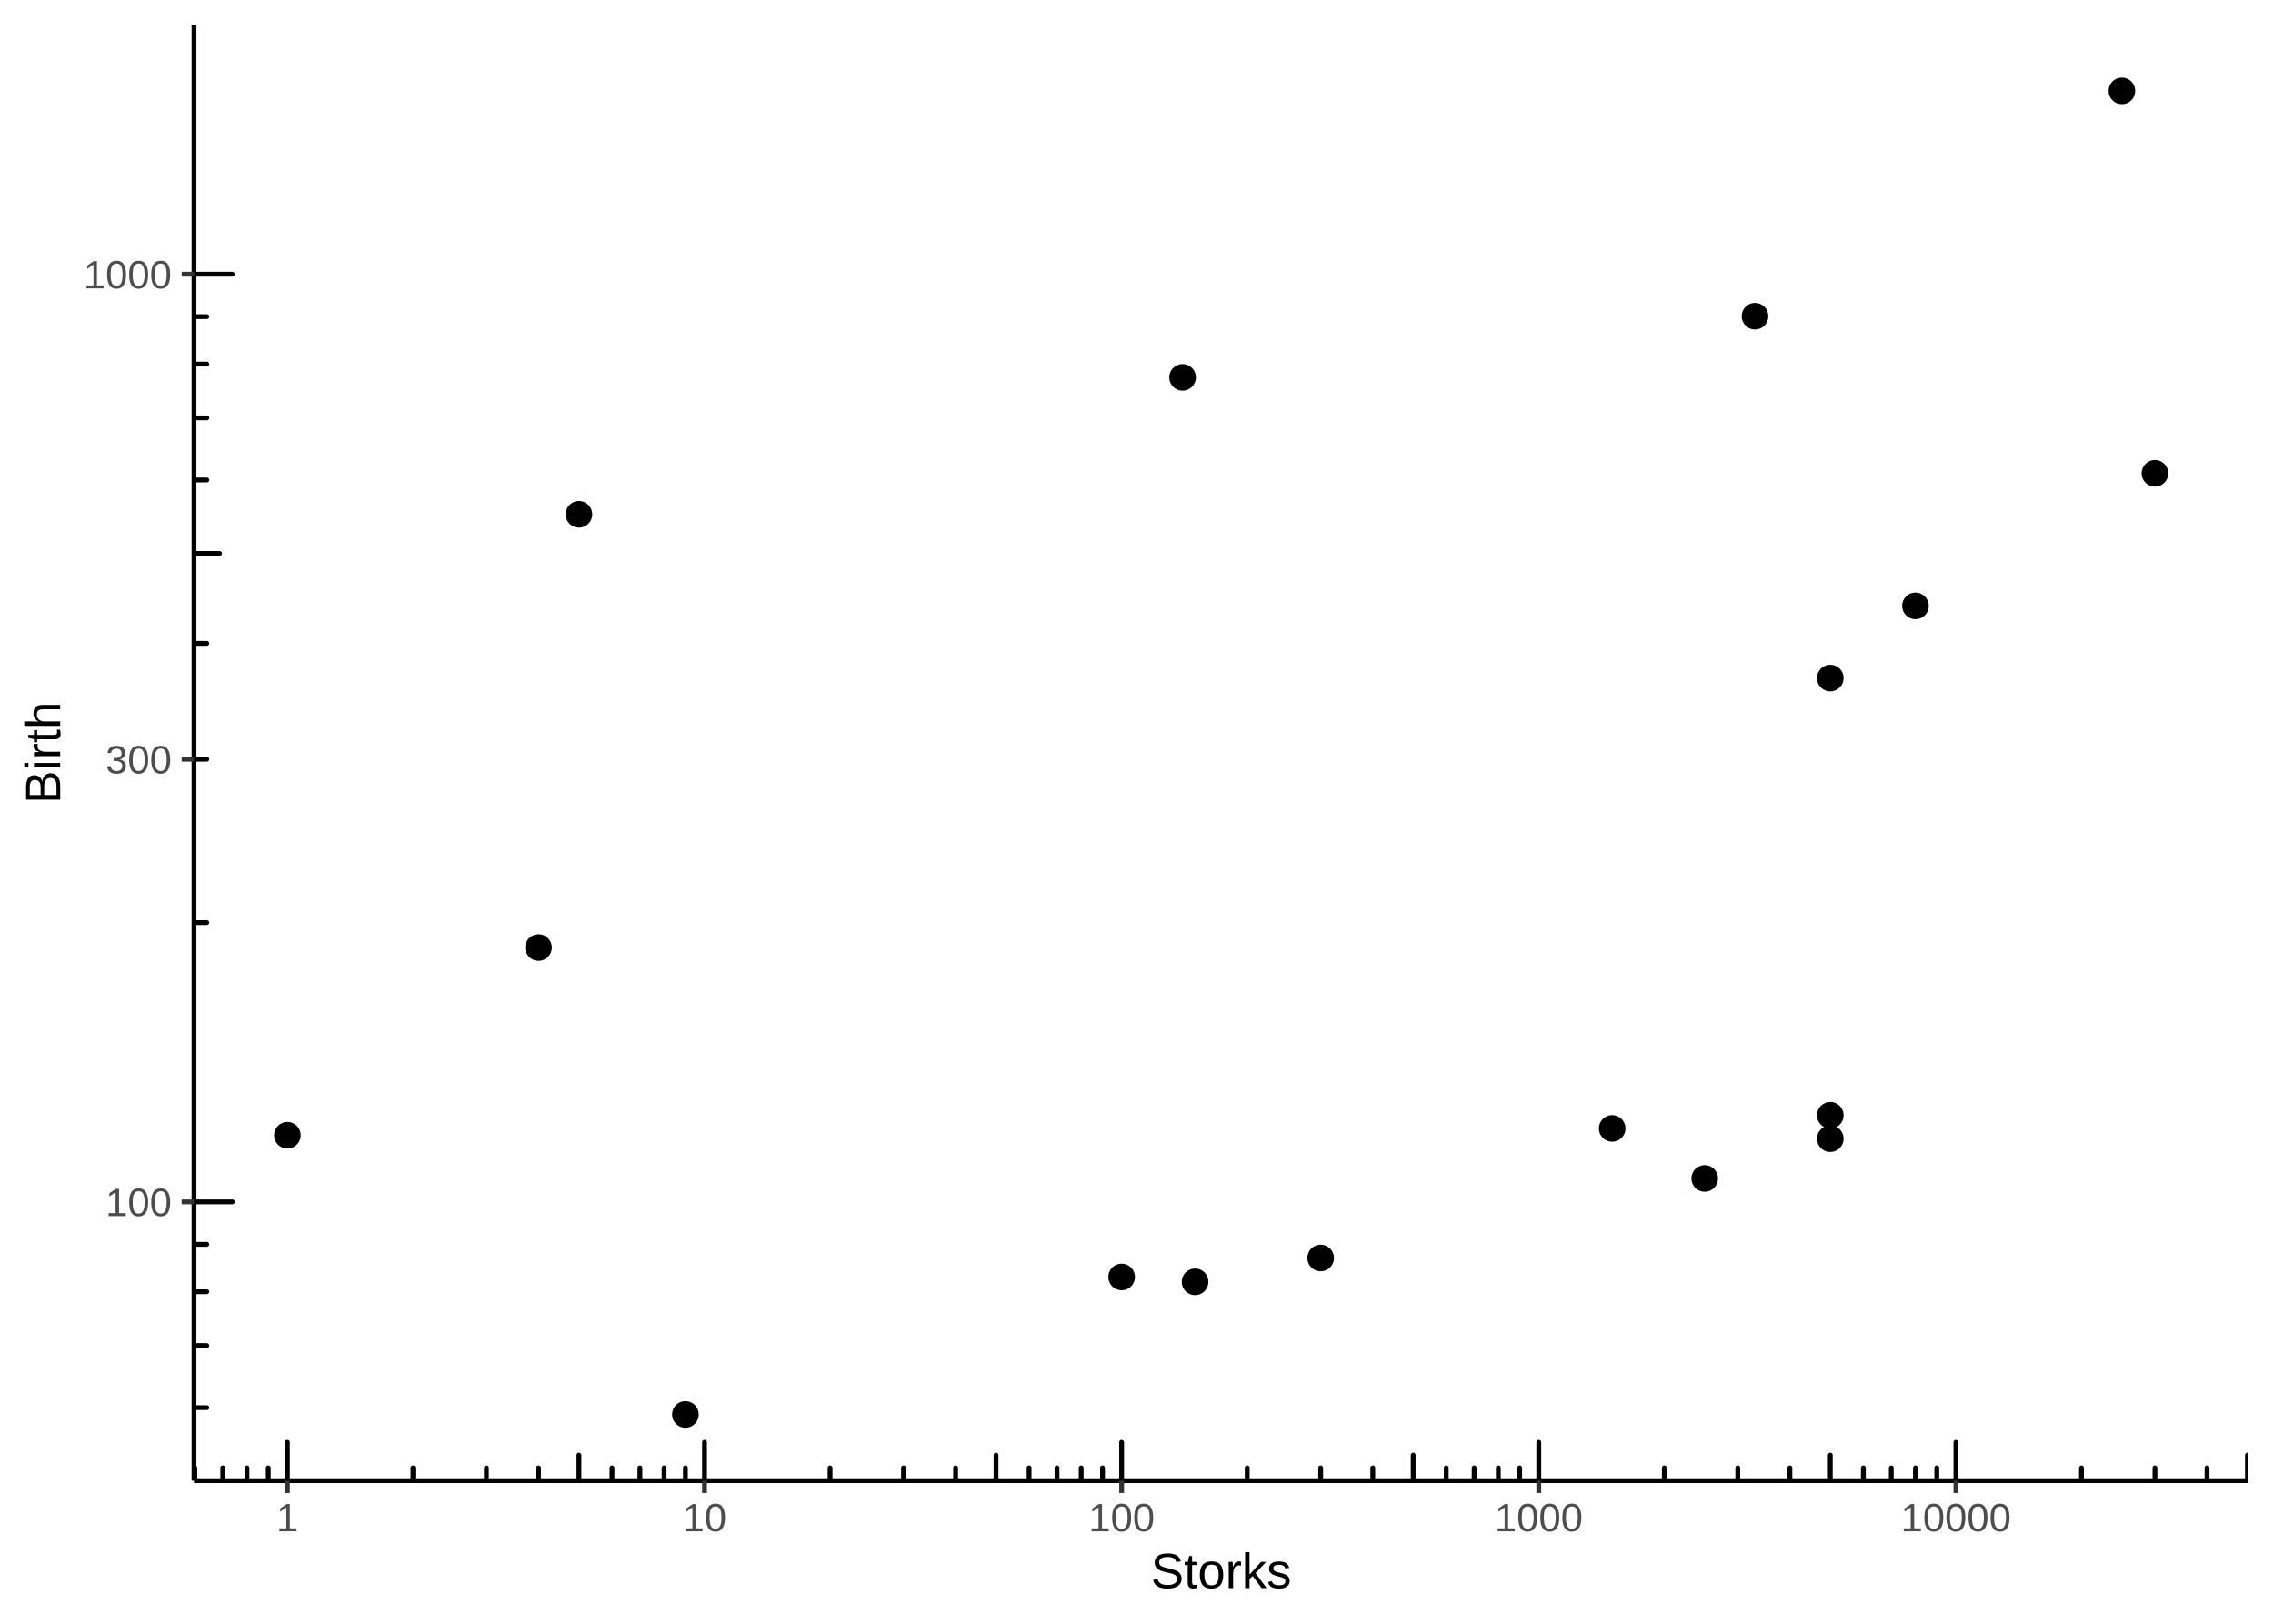
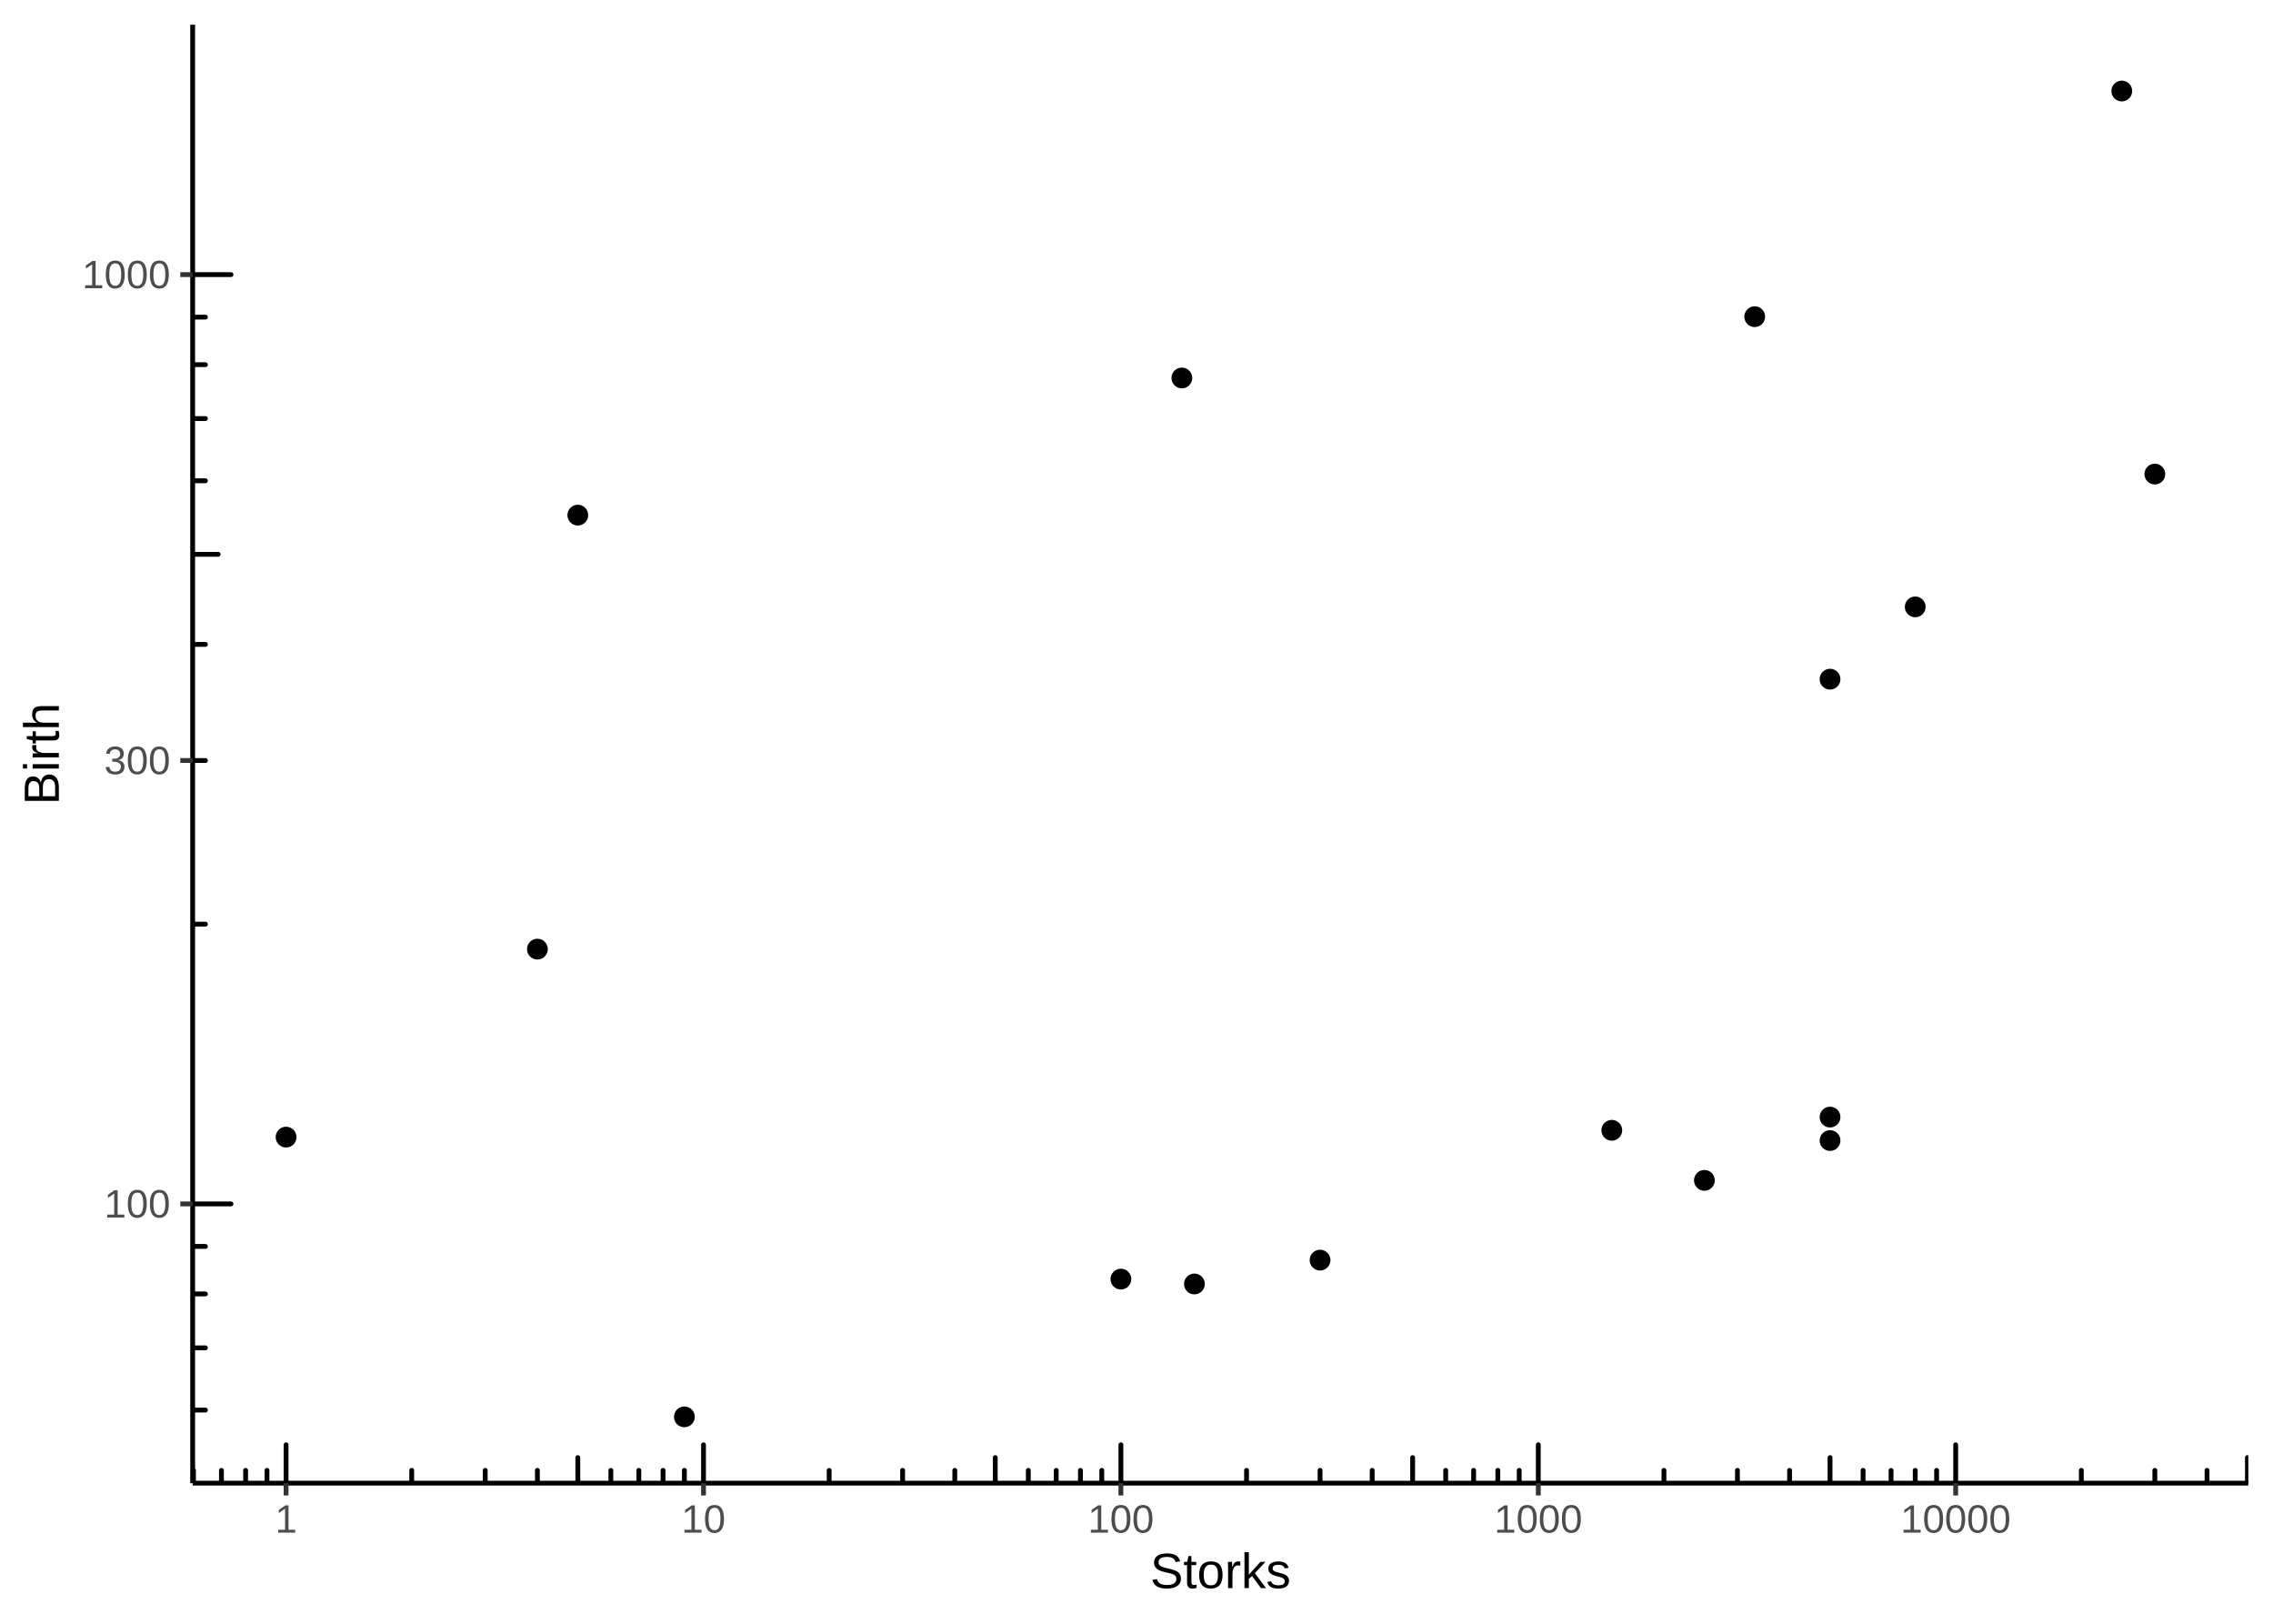
<svg xmlns="http://www.w3.org/2000/svg" viewBox="0 0 504.00 360.00">
  <defs>
    <style type="text/css">
    line, polyline, polygon, path, rect, circle {
      fill: none;
      stroke: #000000;
      stroke-linecap: round;
      stroke-linejoin: round;
      stroke-miterlimit: 10.00;
    }
  </style>
  </defs>
  <rect width="100%" height="100%" style="stroke: none; fill: #FFFFFF;" />
-   <rect x="0.00" y="0.00" width="504.00" height="360.00" style="stroke-width: 1.07; stroke: #FFFFFF; fill: #FFFFFF;" />
+   <rect x="-0" y="0.00" width="504.00" height="360.00" style="stroke-width: 1.07; stroke: #FFFFFF; fill: #FFFFFF;" />
  <defs>
-     <clipPath id="cpNDMuMDJ8NDk4LjUyfDMyOC4yOHw1LjQ4">
-       <rect x="43.02" y="5.48" width="455.50" height="322.80" />
+     <clipPath id="cpNDIuNzJ8NDk4LjUyfDMyOC44M3w1LjQ4">
+       <rect x="42.72" y="5.48" width="455.81" height="323.35" />
    </clipPath>
  </defs>
-   <rect x="43.02" y="5.48" width="455.50" height="322.80" style="stroke-width: 1.07; stroke: none; fill: #FFFFFF;" clip-path="url(#cpNDMuMDJ8NDk4LjUyfDMyOC4yOHw1LjQ4)" />
-   <circle cx="248.71" cy="283.12" r="1.95pt" style="stroke-width: 0.71; fill: #000000;" clip-path="url(#cpNDMuMDJ8NDk4LjUyfDMyOC4yOHw1LjQ4)" />
-   <circle cx="292.84" cy="278.91" r="1.95pt" style="stroke-width: 0.71; fill: #000000;" clip-path="url(#cpNDMuMDJ8NDk4LjUyfDMyOC4yOHw1LjQ4)" />
-   <circle cx="63.73" cy="251.69" r="1.95pt" style="stroke-width: 0.71; fill: #000000;" clip-path="url(#cpNDMuMDJ8NDk4LjUyfDMyOC4yOHw1LjQ4)" />
-   <circle cx="405.84" cy="252.45" r="1.95pt" style="stroke-width: 0.71; fill: #000000;" clip-path="url(#cpNDMuMDJ8NDk4LjUyfDMyOC4yOHw1LjQ4)" />
-   <circle cx="151.98" cy="313.60" r="1.95pt" style="stroke-width: 0.71; fill: #000000;" clip-path="url(#cpNDMuMDJ8NDk4LjUyfDMyOC4yOHw1LjQ4)" />
-   <circle cx="262.22" cy="83.67" r="1.95pt" style="stroke-width: 0.71; fill: #000000;" clip-path="url(#cpNDMuMDJ8NDk4LjUyfDMyOC4yOHw1LjQ4)" />
-   <circle cx="389.15" cy="70.10" r="1.95pt" style="stroke-width: 0.71; fill: #000000;" clip-path="url(#cpNDMuMDJ8NDk4LjUyfDMyOC4yOHw1LjQ4)" />
-   <circle cx="378.00" cy="261.27" r="1.95pt" style="stroke-width: 0.71; fill: #000000;" clip-path="url(#cpNDMuMDJ8NDk4LjUyfDMyOC4yOHw1LjQ4)" />
-   <circle cx="119.41" cy="210.08" r="1.95pt" style="stroke-width: 0.71; fill: #000000;" clip-path="url(#cpNDMuMDJ8NDk4LjUyfDMyOC4yOHw1LjQ4)" />
-   <circle cx="405.84" cy="247.26" r="1.95pt" style="stroke-width: 0.71; fill: #000000;" clip-path="url(#cpNDMuMDJ8NDk4LjUyfDMyOC4yOHw1LjQ4)" />
-   <circle cx="128.37" cy="114.03" r="1.95pt" style="stroke-width: 0.71; fill: #000000;" clip-path="url(#cpNDMuMDJ8NDk4LjUyfDMyOC4yOHw1LjQ4)" />
-   <circle cx="477.82" cy="104.94" r="1.95pt" style="stroke-width: 0.71; fill: #000000;" clip-path="url(#cpNDMuMDJ8NDk4LjUyfDMyOC4yOHw1LjQ4)" />
-   <circle cx="357.48" cy="250.18" r="1.95pt" style="stroke-width: 0.71; fill: #000000;" clip-path="url(#cpNDMuMDJ8NDk4LjUyfDMyOC4yOHw1LjQ4)" />
-   <circle cx="405.84" cy="150.33" r="1.95pt" style="stroke-width: 0.71; fill: #000000;" clip-path="url(#cpNDMuMDJ8NDk4LjUyfDMyOC4yOHw1LjQ4)" />
-   <circle cx="424.72" cy="134.33" r="1.95pt" style="stroke-width: 0.71; fill: #000000;" clip-path="url(#cpNDMuMDJ8NDk4LjUyfDMyOC4yOHw1LjQ4)" />
-   <circle cx="264.99" cy="284.20" r="1.95pt" style="stroke-width: 0.71; fill: #000000;" clip-path="url(#cpNDMuMDJ8NDk4LjUyfDMyOC4yOHw1LjQ4)" />
-   <circle cx="470.49" cy="20.15" r="1.95pt" style="stroke-width: 0.71; fill: #000000;" clip-path="url(#cpNDMuMDJ8NDk4LjUyfDMyOC4yOHw1LjQ4)" />
-   <line x1="15.36" y1="328.28" x2="15.36" y2="325.44" style="stroke-width: 1.07;" clip-path="url(#cpNDMuMDJ8NDk4LjUyfDMyOC4yOHw1LjQ4)" />
-   <line x1="26.92" y1="328.28" x2="26.92" y2="325.44" style="stroke-width: 1.07;" clip-path="url(#cpNDMuMDJ8NDk4LjUyfDMyOC4yOHw1LjQ4)" />
-   <line x1="35.88" y1="328.28" x2="35.88" y2="322.61" style="stroke-width: 1.07;" clip-path="url(#cpNDMuMDJ8NDk4LjUyfDMyOC4yOHw1LjQ4)" />
-   <line x1="43.21" y1="328.28" x2="43.21" y2="325.44" style="stroke-width: 1.07;" clip-path="url(#cpNDMuMDJ8NDk4LjUyfDMyOC4yOHw1LjQ4)" />
-   <line x1="49.40" y1="328.28" x2="49.40" y2="325.44" style="stroke-width: 1.07;" clip-path="url(#cpNDMuMDJ8NDk4LjUyfDMyOC4yOHw1LjQ4)" />
-   <line x1="54.76" y1="328.28" x2="54.76" y2="325.44" style="stroke-width: 1.07;" clip-path="url(#cpNDMuMDJ8NDk4LjUyfDMyOC4yOHw1LjQ4)" />
-   <line x1="59.49" y1="328.28" x2="59.49" y2="325.44" style="stroke-width: 1.07;" clip-path="url(#cpNDMuMDJ8NDk4LjUyfDMyOC4yOHw1LjQ4)" />
-   <line x1="63.73" y1="328.28" x2="63.73" y2="319.77" style="stroke-width: 1.07;" clip-path="url(#cpNDMuMDJ8NDk4LjUyfDMyOC4yOHw1LjQ4)" />
-   <line x1="91.57" y1="328.28" x2="91.57" y2="325.44" style="stroke-width: 1.07;" clip-path="url(#cpNDMuMDJ8NDk4LjUyfDMyOC4yOHw1LjQ4)" />
-   <line x1="107.85" y1="328.28" x2="107.85" y2="325.44" style="stroke-width: 1.07;" clip-path="url(#cpNDMuMDJ8NDk4LjUyfDMyOC4yOHw1LjQ4)" />
-   <line x1="119.41" y1="328.28" x2="119.41" y2="325.44" style="stroke-width: 1.07;" clip-path="url(#cpNDMuMDJ8NDk4LjUyfDMyOC4yOHw1LjQ4)" />
-   <line x1="128.37" y1="328.28" x2="128.37" y2="322.61" style="stroke-width: 1.07;" clip-path="url(#cpNDMuMDJ8NDk4LjUyfDMyOC4yOHw1LjQ4)" />
-   <line x1="135.70" y1="328.28" x2="135.70" y2="325.44" style="stroke-width: 1.07;" clip-path="url(#cpNDMuMDJ8NDk4LjUyfDMyOC4yOHw1LjQ4)" />
-   <line x1="141.89" y1="328.28" x2="141.89" y2="325.44" style="stroke-width: 1.07;" clip-path="url(#cpNDMuMDJ8NDk4LjUyfDMyOC4yOHw1LjQ4)" />
-   <line x1="147.25" y1="328.28" x2="147.25" y2="325.44" style="stroke-width: 1.07;" clip-path="url(#cpNDMuMDJ8NDk4LjUyfDMyOC4yOHw1LjQ4)" />
-   <line x1="151.98" y1="328.28" x2="151.98" y2="325.44" style="stroke-width: 1.07;" clip-path="url(#cpNDMuMDJ8NDk4LjUyfDMyOC4yOHw1LjQ4)" />
-   <line x1="156.22" y1="328.28" x2="156.22" y2="319.77" style="stroke-width: 1.07;" clip-path="url(#cpNDMuMDJ8NDk4LjUyfDMyOC4yOHw1LjQ4)" />
-   <line x1="184.06" y1="328.28" x2="184.06" y2="325.44" style="stroke-width: 1.07;" clip-path="url(#cpNDMuMDJ8NDk4LjUyfDMyOC4yOHw1LjQ4)" />
-   <line x1="200.35" y1="328.28" x2="200.35" y2="325.44" style="stroke-width: 1.07;" clip-path="url(#cpNDMuMDJ8NDk4LjUyfDMyOC4yOHw1LjQ4)" />
-   <line x1="211.90" y1="328.28" x2="211.90" y2="325.44" style="stroke-width: 1.07;" clip-path="url(#cpNDMuMDJ8NDk4LjUyfDMyOC4yOHw1LjQ4)" />
-   <line x1="220.86" y1="328.28" x2="220.86" y2="322.61" style="stroke-width: 1.07;" clip-path="url(#cpNDMuMDJ8NDk4LjUyfDMyOC4yOHw1LjQ4)" />
-   <line x1="228.19" y1="328.28" x2="228.19" y2="325.44" style="stroke-width: 1.07;" clip-path="url(#cpNDMuMDJ8NDk4LjUyfDMyOC4yOHw1LjQ4)" />
-   <line x1="234.38" y1="328.28" x2="234.38" y2="325.44" style="stroke-width: 1.07;" clip-path="url(#cpNDMuMDJ8NDk4LjUyfDMyOC4yOHw1LjQ4)" />
-   <line x1="239.74" y1="328.28" x2="239.74" y2="325.44" style="stroke-width: 1.07;" clip-path="url(#cpNDMuMDJ8NDk4LjUyfDMyOC4yOHw1LjQ4)" />
-   <line x1="244.47" y1="328.28" x2="244.47" y2="325.44" style="stroke-width: 1.07;" clip-path="url(#cpNDMuMDJ8NDk4LjUyfDMyOC4yOHw1LjQ4)" />
-   <line x1="248.71" y1="328.28" x2="248.71" y2="319.77" style="stroke-width: 1.07;" clip-path="url(#cpNDMuMDJ8NDk4LjUyfDMyOC4yOHw1LjQ4)" />
-   <line x1="276.55" y1="328.28" x2="276.55" y2="325.44" style="stroke-width: 1.07;" clip-path="url(#cpNDMuMDJ8NDk4LjUyfDMyOC4yOHw1LjQ4)" />
-   <line x1="292.84" y1="328.28" x2="292.84" y2="325.44" style="stroke-width: 1.07;" clip-path="url(#cpNDMuMDJ8NDk4LjUyfDMyOC4yOHw1LjQ4)" />
-   <line x1="304.39" y1="328.28" x2="304.39" y2="325.44" style="stroke-width: 1.07;" clip-path="url(#cpNDMuMDJ8NDk4LjUyfDMyOC4yOHw1LjQ4)" />
-   <line x1="313.35" y1="328.28" x2="313.35" y2="322.61" style="stroke-width: 1.07;" clip-path="url(#cpNDMuMDJ8NDk4LjUyfDMyOC4yOHw1LjQ4)" />
-   <line x1="320.68" y1="328.28" x2="320.68" y2="325.44" style="stroke-width: 1.07;" clip-path="url(#cpNDMuMDJ8NDk4LjUyfDMyOC4yOHw1LjQ4)" />
-   <line x1="326.87" y1="328.28" x2="326.87" y2="325.44" style="stroke-width: 1.07;" clip-path="url(#cpNDMuMDJ8NDk4LjUyfDMyOC4yOHw1LjQ4)" />
-   <line x1="332.23" y1="328.28" x2="332.23" y2="325.44" style="stroke-width: 1.07;" clip-path="url(#cpNDMuMDJ8NDk4LjUyfDMyOC4yOHw1LjQ4)" />
-   <line x1="336.96" y1="328.28" x2="336.96" y2="325.44" style="stroke-width: 1.07;" clip-path="url(#cpNDMuMDJ8NDk4LjUyfDMyOC4yOHw1LjQ4)" />
-   <line x1="341.20" y1="328.28" x2="341.20" y2="319.77" style="stroke-width: 1.07;" clip-path="url(#cpNDMuMDJ8NDk4LjUyfDMyOC4yOHw1LjQ4)" />
-   <line x1="369.04" y1="328.28" x2="369.04" y2="325.44" style="stroke-width: 1.07;" clip-path="url(#cpNDMuMDJ8NDk4LjUyfDMyOC4yOHw1LjQ4)" />
-   <line x1="385.33" y1="328.28" x2="385.33" y2="325.44" style="stroke-width: 1.07;" clip-path="url(#cpNDMuMDJ8NDk4LjUyfDMyOC4yOHw1LjQ4)" />
-   <line x1="396.88" y1="328.28" x2="396.88" y2="325.44" style="stroke-width: 1.07;" clip-path="url(#cpNDMuMDJ8NDk4LjUyfDMyOC4yOHw1LjQ4)" />
-   <line x1="405.84" y1="328.28" x2="405.84" y2="322.61" style="stroke-width: 1.07;" clip-path="url(#cpNDMuMDJ8NDk4LjUyfDMyOC4yOHw1LjQ4)" />
-   <line x1="413.17" y1="328.28" x2="413.17" y2="325.44" style="stroke-width: 1.07;" clip-path="url(#cpNDMuMDJ8NDk4LjUyfDMyOC4yOHw1LjQ4)" />
-   <line x1="419.36" y1="328.28" x2="419.36" y2="325.44" style="stroke-width: 1.07;" clip-path="url(#cpNDMuMDJ8NDk4LjUyfDMyOC4yOHw1LjQ4)" />
-   <line x1="424.72" y1="328.28" x2="424.72" y2="325.44" style="stroke-width: 1.07;" clip-path="url(#cpNDMuMDJ8NDk4LjUyfDMyOC4yOHw1LjQ4)" />
-   <line x1="429.45" y1="328.28" x2="429.45" y2="325.44" style="stroke-width: 1.07;" clip-path="url(#cpNDMuMDJ8NDk4LjUyfDMyOC4yOHw1LjQ4)" />
-   <line x1="433.69" y1="328.28" x2="433.69" y2="319.77" style="stroke-width: 1.07;" clip-path="url(#cpNDMuMDJ8NDk4LjUyfDMyOC4yOHw1LjQ4)" />
-   <line x1="461.53" y1="328.28" x2="461.53" y2="325.44" style="stroke-width: 1.07;" clip-path="url(#cpNDMuMDJ8NDk4LjUyfDMyOC4yOHw1LjQ4)" />
-   <line x1="477.82" y1="328.28" x2="477.82" y2="325.44" style="stroke-width: 1.07;" clip-path="url(#cpNDMuMDJ8NDk4LjUyfDMyOC4yOHw1LjQ4)" />
-   <line x1="489.37" y1="328.28" x2="489.37" y2="325.44" style="stroke-width: 1.07;" clip-path="url(#cpNDMuMDJ8NDk4LjUyfDMyOC4yOHw1LjQ4)" />
-   <line x1="498.33" y1="328.28" x2="498.33" y2="322.61" style="stroke-width: 1.07;" clip-path="url(#cpNDMuMDJ8NDk4LjUyfDMyOC4yOHw1LjQ4)" />
-   <line x1="43.02" y1="348.32" x2="45.86" y2="348.32" style="stroke-width: 1.07;" clip-path="url(#cpNDMuMDJ8NDk4LjUyfDMyOC4yOHw1LjQ4)" />
-   <line x1="43.02" y1="328.39" x2="48.69" y2="328.39" style="stroke-width: 1.07;" clip-path="url(#cpNDMuMDJ8NDk4LjUyfDMyOC4yOHw1LjQ4)" />
-   <line x1="43.02" y1="312.10" x2="45.86" y2="312.10" style="stroke-width: 1.07;" clip-path="url(#cpNDMuMDJ8NDk4LjUyfDMyOC4yOHw1LjQ4)" />
-   <line x1="43.02" y1="298.33" x2="45.86" y2="298.33" style="stroke-width: 1.07;" clip-path="url(#cpNDMuMDJ8NDk4LjUyfDMyOC4yOHw1LjQ4)" />
-   <line x1="43.02" y1="286.40" x2="45.86" y2="286.40" style="stroke-width: 1.07;" clip-path="url(#cpNDMuMDJ8NDk4LjUyfDMyOC4yOHw1LjQ4)" />
-   <line x1="43.02" y1="275.88" x2="45.86" y2="275.88" style="stroke-width: 1.07;" clip-path="url(#cpNDMuMDJ8NDk4LjUyfDMyOC4yOHw1LjQ4)" />
-   <line x1="43.02" y1="266.47" x2="51.53" y2="266.47" style="stroke-width: 1.07;" clip-path="url(#cpNDMuMDJ8NDk4LjUyfDMyOC4yOHw1LjQ4)" />
-   <line x1="43.02" y1="204.55" x2="45.86" y2="204.55" style="stroke-width: 1.07;" clip-path="url(#cpNDMuMDJ8NDk4LjUyfDMyOC4yOHw1LjQ4)" />
-   <line x1="43.02" y1="168.33" x2="45.86" y2="168.33" style="stroke-width: 1.07;" clip-path="url(#cpNDMuMDJ8NDk4LjUyfDMyOC4yOHw1LjQ4)" />
-   <line x1="43.02" y1="142.64" x2="45.86" y2="142.64" style="stroke-width: 1.07;" clip-path="url(#cpNDMuMDJ8NDk4LjUyfDMyOC4yOHw1LjQ4)" />
-   <line x1="43.02" y1="122.70" x2="48.69" y2="122.70" style="stroke-width: 1.07;" clip-path="url(#cpNDMuMDJ8NDk4LjUyfDMyOC4yOHw1LjQ4)" />
-   <line x1="43.02" y1="106.42" x2="45.86" y2="106.42" style="stroke-width: 1.07;" clip-path="url(#cpNDMuMDJ8NDk4LjUyfDMyOC4yOHw1LjQ4)" />
-   <line x1="43.02" y1="92.65" x2="45.86" y2="92.65" style="stroke-width: 1.07;" clip-path="url(#cpNDMuMDJ8NDk4LjUyfDMyOC4yOHw1LjQ4)" />
-   <line x1="43.02" y1="80.72" x2="45.86" y2="80.72" style="stroke-width: 1.07;" clip-path="url(#cpNDMuMDJ8NDk4LjUyfDMyOC4yOHw1LjQ4)" />
-   <line x1="43.02" y1="70.20" x2="45.86" y2="70.20" style="stroke-width: 1.07;" clip-path="url(#cpNDMuMDJ8NDk4LjUyfDMyOC4yOHw1LjQ4)" />
-   <line x1="43.02" y1="60.79" x2="51.53" y2="60.79" style="stroke-width: 1.07;" clip-path="url(#cpNDMuMDJ8NDk4LjUyfDMyOC4yOHw1LjQ4)" />
+   <rect x="42.72" y="5.48" width="455.81" height="323.35" style="stroke-width: 1.07; stroke: none; fill: #FFFFFF;" clip-path="url(#cpNDIuNzJ8NDk4LjUyfDMyOC44M3w1LjQ4)" />
+   <circle cx="248.54" cy="283.59" r="1.95" style="stroke-width: 0.71; fill: #000000;" clip-path="url(#cpNDIuNzJ8NDk4LjUyfDMyOC44M3w1LjQ4)" />
+   <circle cx="292.70" cy="279.38" r="1.95" style="stroke-width: 0.71; fill: #000000;" clip-path="url(#cpNDIuNzJ8NDk4LjUyfDMyOC44M3w1LjQ4)" />
+   <circle cx="63.43" cy="252.11" r="1.95" style="stroke-width: 0.71; fill: #000000;" clip-path="url(#cpNDIuNzJ8NDk4LjUyfDMyOC44M3w1LjQ4)" />
+   <circle cx="405.78" cy="252.87" r="1.95" style="stroke-width: 0.71; fill: #000000;" clip-path="url(#cpNDIuNzJ8NDk4LjUyfDMyOC44M3w1LjQ4)" />
+   <circle cx="151.75" cy="314.13" r="1.95" style="stroke-width: 0.71; fill: #000000;" clip-path="url(#cpNDIuNzJ8NDk4LjUyfDMyOC44M3w1LjQ4)" />
+   <circle cx="262.06" cy="83.80" r="1.95" style="stroke-width: 0.71; fill: #000000;" clip-path="url(#cpNDIuNzJ8NDk4LjUyfDMyOC44M3w1LjQ4)" />
+   <circle cx="389.08" cy="70.21" r="1.95" style="stroke-width: 0.71; fill: #000000;" clip-path="url(#cpNDIuNzJ8NDk4LjUyfDMyOC44M3w1LjQ4)" />
+   <circle cx="377.92" cy="261.70" r="1.95" style="stroke-width: 0.71; fill: #000000;" clip-path="url(#cpNDIuNzJ8NDk4LjUyfDMyOC44M3w1LjQ4)" />
+   <circle cx="119.16" cy="210.43" r="1.95" style="stroke-width: 0.71; fill: #000000;" clip-path="url(#cpNDIuNzJ8NDk4LjUyfDMyOC44M3w1LjQ4)" />
+   <circle cx="405.78" cy="247.67" r="1.95" style="stroke-width: 0.71; fill: #000000;" clip-path="url(#cpNDIuNzJ8NDk4LjUyfDMyOC44M3w1LjQ4)" />
+   <circle cx="128.12" cy="114.21" r="1.95" style="stroke-width: 0.71; fill: #000000;" clip-path="url(#cpNDIuNzJ8NDk4LjUyfDMyOC44M3w1LjQ4)" />
+   <circle cx="477.80" cy="105.11" r="1.95" style="stroke-width: 0.71; fill: #000000;" clip-path="url(#cpNDIuNzJ8NDk4LjUyfDMyOC44M3w1LjQ4)" />
+   <circle cx="357.39" cy="250.60" r="1.95" style="stroke-width: 0.71; fill: #000000;" clip-path="url(#cpNDIuNzJ8NDk4LjUyfDMyOC44M3w1LjQ4)" />
+   <circle cx="405.78" cy="150.58" r="1.95" style="stroke-width: 0.71; fill: #000000;" clip-path="url(#cpNDIuNzJ8NDk4LjUyfDMyOC44M3w1LjQ4)" />
+   <circle cx="424.67" cy="134.55" r="1.95" style="stroke-width: 0.71; fill: #000000;" clip-path="url(#cpNDIuNzJ8NDk4LjUyfDMyOC44M3w1LjQ4)" />
+   <circle cx="264.84" cy="284.67" r="1.95" style="stroke-width: 0.71; fill: #000000;" clip-path="url(#cpNDIuNzJ8NDk4LjUyfDMyOC44M3w1LjQ4)" />
+   <circle cx="470.47" cy="20.18" r="1.95" style="stroke-width: 0.71; fill: #000000;" clip-path="url(#cpNDIuNzJ8NDk4LjUyfDMyOC44M3w1LjQ4)" />
+   <line x1="15.04" y1="328.83" x2="15.04" y2="325.99" style="stroke-width: 1.07;" clip-path="url(#cpNDIuNzJ8NDk4LjUyfDMyOC44M3w1LjQ4)" />
+   <line x1="26.60" y1="328.83" x2="26.60" y2="325.99" style="stroke-width: 1.07;" clip-path="url(#cpNDIuNzJ8NDk4LjUyfDMyOC44M3w1LjQ4)" />
+   <line x1="35.57" y1="328.83" x2="35.57" y2="323.16" style="stroke-width: 1.07;" clip-path="url(#cpNDIuNzJ8NDk4LjUyfDMyOC44M3w1LjQ4)" />
+   <line x1="42.90" y1="328.83" x2="42.90" y2="325.99" style="stroke-width: 1.07;" clip-path="url(#cpNDIuNzJ8NDk4LjUyfDMyOC44M3w1LjQ4)" />
+   <line x1="49.10" y1="328.83" x2="49.10" y2="325.99" style="stroke-width: 1.07;" clip-path="url(#cpNDIuNzJ8NDk4LjUyfDMyOC44M3w1LjQ4)" />
+   <line x1="54.46" y1="328.83" x2="54.46" y2="325.99" style="stroke-width: 1.07;" clip-path="url(#cpNDIuNzJ8NDk4LjUyfDMyOC44M3w1LjQ4)" />
+   <line x1="59.20" y1="328.83" x2="59.20" y2="325.99" style="stroke-width: 1.07;" clip-path="url(#cpNDIuNzJ8NDk4LjUyfDMyOC44M3w1LjQ4)" />
+   <line x1="63.43" y1="328.83" x2="63.43" y2="320.32" style="stroke-width: 1.07;" clip-path="url(#cpNDIuNzJ8NDk4LjUyfDMyOC44M3w1LjQ4)" />
+   <line x1="91.29" y1="328.83" x2="91.29" y2="325.99" style="stroke-width: 1.07;" clip-path="url(#cpNDIuNzJ8NDk4LjUyfDMyOC44M3w1LjQ4)" />
+   <line x1="107.59" y1="328.83" x2="107.59" y2="325.99" style="stroke-width: 1.07;" clip-path="url(#cpNDIuNzJ8NDk4LjUyfDMyOC44M3w1LjQ4)" />
+   <line x1="119.16" y1="328.83" x2="119.16" y2="325.99" style="stroke-width: 1.07;" clip-path="url(#cpNDIuNzJ8NDk4LjUyfDMyOC44M3w1LjQ4)" />
+   <line x1="128.12" y1="328.83" x2="128.12" y2="323.16" style="stroke-width: 1.07;" clip-path="url(#cpNDIuNzJ8NDk4LjUyfDMyOC44M3w1LjQ4)" />
+   <line x1="135.45" y1="328.83" x2="135.45" y2="325.99" style="stroke-width: 1.07;" clip-path="url(#cpNDIuNzJ8NDk4LjUyfDMyOC44M3w1LjQ4)" />
+   <line x1="141.65" y1="328.83" x2="141.65" y2="325.99" style="stroke-width: 1.07;" clip-path="url(#cpNDIuNzJ8NDk4LjUyfDMyOC44M3w1LjQ4)" />
+   <line x1="147.02" y1="328.83" x2="147.02" y2="325.99" style="stroke-width: 1.07;" clip-path="url(#cpNDIuNzJ8NDk4LjUyfDMyOC44M3w1LjQ4)" />
+   <line x1="151.75" y1="328.83" x2="151.75" y2="325.99" style="stroke-width: 1.07;" clip-path="url(#cpNDIuNzJ8NDk4LjUyfDMyOC44M3w1LjQ4)" />
+   <line x1="155.99" y1="328.83" x2="155.99" y2="320.32" style="stroke-width: 1.07;" clip-path="url(#cpNDIuNzJ8NDk4LjUyfDMyOC44M3w1LjQ4)" />
+   <line x1="183.85" y1="328.83" x2="183.85" y2="325.99" style="stroke-width: 1.07;" clip-path="url(#cpNDIuNzJ8NDk4LjUyfDMyOC44M3w1LjQ4)" />
+   <line x1="200.14" y1="328.83" x2="200.14" y2="325.99" style="stroke-width: 1.07;" clip-path="url(#cpNDIuNzJ8NDk4LjUyfDMyOC44M3w1LjQ4)" />
+   <line x1="211.71" y1="328.83" x2="211.71" y2="325.99" style="stroke-width: 1.07;" clip-path="url(#cpNDIuNzJ8NDk4LjUyfDMyOC44M3w1LjQ4)" />
+   <line x1="220.68" y1="328.83" x2="220.68" y2="323.16" style="stroke-width: 1.07;" clip-path="url(#cpNDIuNzJ8NDk4LjUyfDMyOC44M3w1LjQ4)" />
+   <line x1="228.01" y1="328.83" x2="228.01" y2="325.99" style="stroke-width: 1.07;" clip-path="url(#cpNDIuNzJ8NDk4LjUyfDMyOC44M3w1LjQ4)" />
+   <line x1="234.20" y1="328.83" x2="234.20" y2="325.99" style="stroke-width: 1.07;" clip-path="url(#cpNDIuNzJ8NDk4LjUyfDMyOC44M3w1LjQ4)" />
+   <line x1="239.57" y1="328.83" x2="239.57" y2="325.99" style="stroke-width: 1.07;" clip-path="url(#cpNDIuNzJ8NDk4LjUyfDMyOC44M3w1LjQ4)" />
+   <line x1="244.30" y1="328.83" x2="244.30" y2="325.99" style="stroke-width: 1.07;" clip-path="url(#cpNDIuNzJ8NDk4LjUyfDMyOC44M3w1LjQ4)" />
+   <line x1="248.54" y1="328.83" x2="248.54" y2="320.32" style="stroke-width: 1.07;" clip-path="url(#cpNDIuNzJ8NDk4LjUyfDMyOC44M3w1LjQ4)" />
+   <line x1="276.40" y1="328.83" x2="276.40" y2="325.99" style="stroke-width: 1.07;" clip-path="url(#cpNDIuNzJ8NDk4LjUyfDMyOC44M3w1LjQ4)" />
+   <line x1="292.70" y1="328.83" x2="292.70" y2="325.99" style="stroke-width: 1.07;" clip-path="url(#cpNDIuNzJ8NDk4LjUyfDMyOC44M3w1LjQ4)" />
+   <line x1="304.26" y1="328.83" x2="304.26" y2="325.99" style="stroke-width: 1.07;" clip-path="url(#cpNDIuNzJ8NDk4LjUyfDMyOC44M3w1LjQ4)" />
+   <line x1="313.23" y1="328.83" x2="313.23" y2="323.16" style="stroke-width: 1.07;" clip-path="url(#cpNDIuNzJ8NDk4LjUyfDMyOC44M3w1LjQ4)" />
+   <line x1="320.56" y1="328.83" x2="320.56" y2="325.99" style="stroke-width: 1.07;" clip-path="url(#cpNDIuNzJ8NDk4LjUyfDMyOC44M3w1LjQ4)" />
+   <line x1="326.75" y1="328.83" x2="326.75" y2="325.99" style="stroke-width: 1.07;" clip-path="url(#cpNDIuNzJ8NDk4LjUyfDMyOC44M3w1LjQ4)" />
+   <line x1="332.12" y1="328.83" x2="332.12" y2="325.99" style="stroke-width: 1.07;" clip-path="url(#cpNDIuNzJ8NDk4LjUyfDMyOC44M3w1LjQ4)" />
+   <line x1="336.86" y1="328.83" x2="336.86" y2="325.99" style="stroke-width: 1.07;" clip-path="url(#cpNDIuNzJ8NDk4LjUyfDMyOC44M3w1LjQ4)" />
+   <line x1="341.09" y1="328.83" x2="341.09" y2="320.32" style="stroke-width: 1.07;" clip-path="url(#cpNDIuNzJ8NDk4LjUyfDMyOC44M3w1LjQ4)" />
+   <line x1="368.95" y1="328.83" x2="368.95" y2="325.99" style="stroke-width: 1.07;" clip-path="url(#cpNDIuNzJ8NDk4LjUyfDMyOC44M3w1LjQ4)" />
+   <line x1="385.25" y1="328.83" x2="385.25" y2="325.99" style="stroke-width: 1.07;" clip-path="url(#cpNDIuNzJ8NDk4LjUyfDMyOC44M3w1LjQ4)" />
+   <line x1="396.81" y1="328.83" x2="396.81" y2="325.99" style="stroke-width: 1.07;" clip-path="url(#cpNDIuNzJ8NDk4LjUyfDMyOC44M3w1LjQ4)" />
+   <line x1="405.78" y1="328.83" x2="405.78" y2="323.16" style="stroke-width: 1.07;" clip-path="url(#cpNDIuNzJ8NDk4LjUyfDMyOC44M3w1LjQ4)" />
+   <line x1="413.11" y1="328.83" x2="413.11" y2="325.99" style="stroke-width: 1.07;" clip-path="url(#cpNDIuNzJ8NDk4LjUyfDMyOC44M3w1LjQ4)" />
+   <line x1="419.31" y1="328.83" x2="419.31" y2="325.99" style="stroke-width: 1.07;" clip-path="url(#cpNDIuNzJ8NDk4LjUyfDMyOC44M3w1LjQ4)" />
+   <line x1="424.67" y1="328.83" x2="424.67" y2="325.99" style="stroke-width: 1.07;" clip-path="url(#cpNDIuNzJ8NDk4LjUyfDMyOC44M3w1LjQ4)" />
+   <line x1="429.41" y1="328.83" x2="429.41" y2="325.99" style="stroke-width: 1.07;" clip-path="url(#cpNDIuNzJ8NDk4LjUyfDMyOC44M3w1LjQ4)" />
+   <line x1="433.64" y1="328.83" x2="433.64" y2="320.32" style="stroke-width: 1.07;" clip-path="url(#cpNDIuNzJ8NDk4LjUyfDMyOC44M3w1LjQ4)" />
+   <line x1="461.50" y1="328.83" x2="461.50" y2="325.99" style="stroke-width: 1.07;" clip-path="url(#cpNDIuNzJ8NDk4LjUyfDMyOC44M3w1LjQ4)" />
+   <line x1="477.80" y1="328.83" x2="477.80" y2="325.99" style="stroke-width: 1.07;" clip-path="url(#cpNDIuNzJ8NDk4LjUyfDMyOC44M3w1LjQ4)" />
+   <line x1="489.37" y1="328.83" x2="489.37" y2="325.99" style="stroke-width: 1.07;" clip-path="url(#cpNDIuNzJ8NDk4LjUyfDMyOC44M3w1LjQ4)" />
+   <line x1="498.33" y1="328.83" x2="498.33" y2="323.16" style="stroke-width: 1.07;" clip-path="url(#cpNDIuNzJ8NDk4LjUyfDMyOC44M3w1LjQ4)" />
+   <line x1="42.72" y1="348.91" x2="45.55" y2="348.91" style="stroke-width: 1.07;" clip-path="url(#cpNDIuNzJ8NDk4LjUyfDMyOC44M3w1LjQ4)" />
+   <line x1="42.72" y1="328.94" x2="48.38" y2="328.94" style="stroke-width: 1.07;" clip-path="url(#cpNDIuNzJ8NDk4LjUyfDMyOC44M3w1LjQ4)" />
+   <line x1="42.72" y1="312.63" x2="45.55" y2="312.63" style="stroke-width: 1.07;" clip-path="url(#cpNDIuNzJ8NDk4LjUyfDMyOC44M3w1LjQ4)" />
+   <line x1="42.72" y1="298.83" x2="45.55" y2="298.83" style="stroke-width: 1.07;" clip-path="url(#cpNDIuNzJ8NDk4LjUyfDMyOC44M3w1LjQ4)" />
+   <line x1="42.72" y1="286.88" x2="45.55" y2="286.88" style="stroke-width: 1.07;" clip-path="url(#cpNDIuNzJ8NDk4LjUyfDMyOC44M3w1LjQ4)" />
+   <line x1="42.72" y1="276.34" x2="45.55" y2="276.34" style="stroke-width: 1.07;" clip-path="url(#cpNDIuNzJ8NDk4LjUyfDMyOC44M3w1LjQ4)" />
+   <line x1="42.72" y1="266.92" x2="51.22" y2="266.92" style="stroke-width: 1.07;" clip-path="url(#cpNDIuNzJ8NDk4LjUyfDMyOC44M3w1LjQ4)" />
+   <line x1="42.72" y1="204.89" x2="45.55" y2="204.89" style="stroke-width: 1.07;" clip-path="url(#cpNDIuNzJ8NDk4LjUyfDMyOC44M3w1LjQ4)" />
+   <line x1="42.72" y1="168.61" x2="45.55" y2="168.61" style="stroke-width: 1.07;" clip-path="url(#cpNDIuNzJ8NDk4LjUyfDMyOC44M3w1LjQ4)" />
+   <line x1="42.72" y1="142.87" x2="45.55" y2="142.87" style="stroke-width: 1.07;" clip-path="url(#cpNDIuNzJ8NDk4LjUyfDMyOC44M3w1LjQ4)" />
+   <line x1="42.72" y1="122.90" x2="48.38" y2="122.90" style="stroke-width: 1.07;" clip-path="url(#cpNDIuNzJ8NDk4LjUyfDMyOC44M3w1LjQ4)" />
+   <line x1="42.72" y1="106.59" x2="45.55" y2="106.59" style="stroke-width: 1.07;" clip-path="url(#cpNDIuNzJ8NDk4LjUyfDMyOC44M3w1LjQ4)" />
+   <line x1="42.72" y1="92.80" x2="45.55" y2="92.80" style="stroke-width: 1.07;" clip-path="url(#cpNDIuNzJ8NDk4LjUyfDMyOC44M3w1LjQ4)" />
+   <line x1="42.72" y1="80.85" x2="45.55" y2="80.85" style="stroke-width: 1.07;" clip-path="url(#cpNDIuNzJ8NDk4LjUyfDMyOC44M3w1LjQ4)" />
+   <line x1="42.72" y1="70.31" x2="45.55" y2="70.31" style="stroke-width: 1.07;" clip-path="url(#cpNDIuNzJ8NDk4LjUyfDMyOC44M3w1LjQ4)" />
+   <line x1="42.72" y1="60.88" x2="51.22" y2="60.88" style="stroke-width: 1.07;" clip-path="url(#cpNDIuNzJ8NDk4LjUyfDMyOC44M3w1LjQ4)" />
  <defs>
    <clipPath id="cpMC4wMHw1MDQuMDB8MzYwLjAwfDAuMDA=">
      <rect x="0.00" y="0.00" width="504.00" height="360.00" />
    </clipPath>
  </defs>
-   <polyline points="43.02,328.28 43.02,5.48 " style="stroke-width: 1.07; stroke-linecap: butt;" clip-path="url(#cpMC4wMHw1MDQuMDB8MzYwLjAwfDAuMDA=)" />
+   <polyline points="42.72,328.83 42.72,5.48 " style="stroke-width: 1.07; stroke-linecap: butt;" clip-path="url(#cpMC4wMHw1MDQuMDB8MzYwLjAwfDAuMDA=)" />
  <g clip-path="url(#cpMC4wMHw1MDQuMDB8MzYwLjAwfDAuMDA=)">
-     <text x="23.41" y="269.62" style="font-size: 8.80px; fill: #4D4D4D; font-family: Arial;" textLength="14.68px" lengthAdjust="spacingAndGlyphs">100</text>
+     <text x="23.10" y="269.94" style="font-size: 8.80px; fill: #4D4D4D; font-family: Liberation Sans;" textLength="14.68px" lengthAdjust="spacingAndGlyphs">100</text>
  </g>
  <g clip-path="url(#cpMC4wMHw1MDQuMDB8MzYwLjAwfDAuMDA=)">
-     <text x="23.41" y="171.48" style="font-size: 8.80px; fill: #4D4D4D; font-family: Arial;" textLength="14.68px" lengthAdjust="spacingAndGlyphs">300</text>
+     <text x="23.10" y="171.64" style="font-size: 8.80px; fill: #4D4D4D; font-family: Liberation Sans;" textLength="14.68px" lengthAdjust="spacingAndGlyphs">300</text>
  </g>
  <g clip-path="url(#cpMC4wMHw1MDQuMDB8MzYwLjAwfDAuMDA=)">
-     <text x="18.51" y="63.94" style="font-size: 8.80px; fill: #4D4D4D; font-family: Arial;" textLength="19.58px" lengthAdjust="spacingAndGlyphs">1000</text>
+     <text x="18.21" y="63.91" style="font-size: 8.80px; fill: #4D4D4D; font-family: Liberation Sans;" textLength="19.58px" lengthAdjust="spacingAndGlyphs">1000</text>
  </g>
-   <polyline points="40.28,266.47 43.02,266.47 " style="stroke-width: 1.07; stroke: #333333; stroke-linecap: butt;" clip-path="url(#cpMC4wMHw1MDQuMDB8MzYwLjAwfDAuMDA=)" />
-   <polyline points="40.28,168.33 43.02,168.33 " style="stroke-width: 1.07; stroke: #333333; stroke-linecap: butt;" clip-path="url(#cpMC4wMHw1MDQuMDB8MzYwLjAwfDAuMDA=)" />
-   <polyline points="40.28,60.79 43.02,60.79 " style="stroke-width: 1.07; stroke: #333333; stroke-linecap: butt;" clip-path="url(#cpMC4wMHw1MDQuMDB8MzYwLjAwfDAuMDA=)" />
-   <polyline points="43.02,328.28 498.52,328.28 " style="stroke-width: 1.07; stroke-linecap: butt;" clip-path="url(#cpMC4wMHw1MDQuMDB8MzYwLjAwfDAuMDA=)" />
-   <polyline points="63.73,331.02 63.73,328.28 " style="stroke-width: 1.07; stroke: #333333; stroke-linecap: butt;" clip-path="url(#cpMC4wMHw1MDQuMDB8MzYwLjAwfDAuMDA=)" />
-   <polyline points="156.22,331.02 156.22,328.28 " style="stroke-width: 1.07; stroke: #333333; stroke-linecap: butt;" clip-path="url(#cpMC4wMHw1MDQuMDB8MzYwLjAwfDAuMDA=)" />
-   <polyline points="248.71,331.02 248.71,328.28 " style="stroke-width: 1.07; stroke: #333333; stroke-linecap: butt;" clip-path="url(#cpMC4wMHw1MDQuMDB8MzYwLjAwfDAuMDA=)" />
-   <polyline points="341.20,331.02 341.20,328.28 " style="stroke-width: 1.07; stroke: #333333; stroke-linecap: butt;" clip-path="url(#cpMC4wMHw1MDQuMDB8MzYwLjAwfDAuMDA=)" />
-   <polyline points="433.69,331.02 433.69,328.28 " style="stroke-width: 1.07; stroke: #333333; stroke-linecap: butt;" clip-path="url(#cpMC4wMHw1MDQuMDB8MzYwLjAwfDAuMDA=)" />
+   <polyline points="39.98,266.92 42.72,266.92 " style="stroke-width: 1.07; stroke: #333333; stroke-linecap: butt;" clip-path="url(#cpMC4wMHw1MDQuMDB8MzYwLjAwfDAuMDA=)" />
+   <polyline points="39.98,168.61 42.72,168.61 " style="stroke-width: 1.07; stroke: #333333; stroke-linecap: butt;" clip-path="url(#cpMC4wMHw1MDQuMDB8MzYwLjAwfDAuMDA=)" />
+   <polyline points="39.98,60.88 42.72,60.88 " style="stroke-width: 1.07; stroke: #333333; stroke-linecap: butt;" clip-path="url(#cpMC4wMHw1MDQuMDB8MzYwLjAwfDAuMDA=)" />
+   <polyline points="42.72,328.83 498.52,328.83 " style="stroke-width: 1.07; stroke-linecap: butt;" clip-path="url(#cpMC4wMHw1MDQuMDB8MzYwLjAwfDAuMDA=)" />
+   <polyline points="63.43,331.57 63.43,328.83 " style="stroke-width: 1.07; stroke: #333333; stroke-linecap: butt;" clip-path="url(#cpMC4wMHw1MDQuMDB8MzYwLjAwfDAuMDA=)" />
+   <polyline points="155.99,331.57 155.99,328.83 " style="stroke-width: 1.07; stroke: #333333; stroke-linecap: butt;" clip-path="url(#cpMC4wMHw1MDQuMDB8MzYwLjAwfDAuMDA=)" />
+   <polyline points="248.54,331.57 248.54,328.83 " style="stroke-width: 1.07; stroke: #333333; stroke-linecap: butt;" clip-path="url(#cpMC4wMHw1MDQuMDB8MzYwLjAwfDAuMDA=)" />
+   <polyline points="341.09,331.57 341.09,328.83 " style="stroke-width: 1.07; stroke: #333333; stroke-linecap: butt;" clip-path="url(#cpMC4wMHw1MDQuMDB8MzYwLjAwfDAuMDA=)" />
+   <polyline points="433.64,331.57 433.64,328.83 " style="stroke-width: 1.07; stroke: #333333; stroke-linecap: butt;" clip-path="url(#cpMC4wMHw1MDQuMDB8MzYwLjAwfDAuMDA=)" />
  <g clip-path="url(#cpMC4wMHw1MDQuMDB8MzYwLjAwfDAuMDA=)">
-     <text x="61.28" y="339.51" style="font-size: 8.80px; fill: #4D4D4D; font-family: Arial;" textLength="4.89px" lengthAdjust="spacingAndGlyphs">1</text>
+     <text x="60.99" y="339.81" style="font-size: 8.80px; fill: #4D4D4D; font-family: Liberation Sans;" textLength="4.89px" lengthAdjust="spacingAndGlyphs">1</text>
  </g>
  <g clip-path="url(#cpMC4wMHw1MDQuMDB8MzYwLjAwfDAuMDA=)">
-     <text x="151.32" y="339.51" style="font-size: 8.80px; fill: #4D4D4D; font-family: Arial;" textLength="9.79px" lengthAdjust="spacingAndGlyphs">10</text>
+     <text x="151.09" y="339.81" style="font-size: 8.80px; fill: #4D4D4D; font-family: Liberation Sans;" textLength="9.79px" lengthAdjust="spacingAndGlyphs">10</text>
  </g>
  <g clip-path="url(#cpMC4wMHw1MDQuMDB8MzYwLjAwfDAuMDA=)">
-     <text x="241.37" y="339.51" style="font-size: 8.80px; fill: #4D4D4D; font-family: Arial;" textLength="14.68px" lengthAdjust="spacingAndGlyphs">100</text>
+     <text x="241.20" y="339.81" style="font-size: 8.80px; fill: #4D4D4D; font-family: Liberation Sans;" textLength="14.68px" lengthAdjust="spacingAndGlyphs">100</text>
  </g>
  <g clip-path="url(#cpMC4wMHw1MDQuMDB8MzYwLjAwfDAuMDA=)">
-     <text x="331.41" y="339.51" style="font-size: 8.80px; fill: #4D4D4D; font-family: Arial;" textLength="19.58px" lengthAdjust="spacingAndGlyphs">1000</text>
+     <text x="331.30" y="339.81" style="font-size: 8.80px; fill: #4D4D4D; font-family: Liberation Sans;" textLength="19.58px" lengthAdjust="spacingAndGlyphs">1000</text>
  </g>
  <g clip-path="url(#cpMC4wMHw1MDQuMDB8MzYwLjAwfDAuMDA=)">
-     <text x="421.45" y="339.51" style="font-size: 8.80px; fill: #4D4D4D; font-family: Arial;" textLength="24.47px" lengthAdjust="spacingAndGlyphs">10000</text>
+     <text x="421.41" y="339.81" style="font-size: 8.80px; fill: #4D4D4D; font-family: Liberation Sans;" textLength="24.47px" lengthAdjust="spacingAndGlyphs">10000</text>
  </g>
  <g clip-path="url(#cpMC4wMHw1MDQuMDB8MzYwLjAwfDAuMDA=)">
-     <text x="255.18" y="352.10" style="font-size: 11.00px; font-family: Arial;" textLength="31.17px" lengthAdjust="spacingAndGlyphs">Storks</text>
+     <text x="255.03" y="352.10" style="font-size: 11.00px; font-family: Liberation Sans;" textLength="31.17px" lengthAdjust="spacingAndGlyphs">Storks</text>
  </g>
  <g clip-path="url(#cpMC4wMHw1MDQuMDB8MzYwLjAwfDAuMDA=)">
-     <text transform="translate(13.35,178.19) rotate(-90)" style="font-size: 11.00px; font-family: Arial;" textLength="22.62px" lengthAdjust="spacingAndGlyphs">Birth</text>
+     <text transform="translate(13.05,178.46) rotate(-90)" style="font-size: 11.00px; font-family: Liberation Sans;" textLength="22.62px" lengthAdjust="spacingAndGlyphs">Birth</text>
  </g>
</svg>
